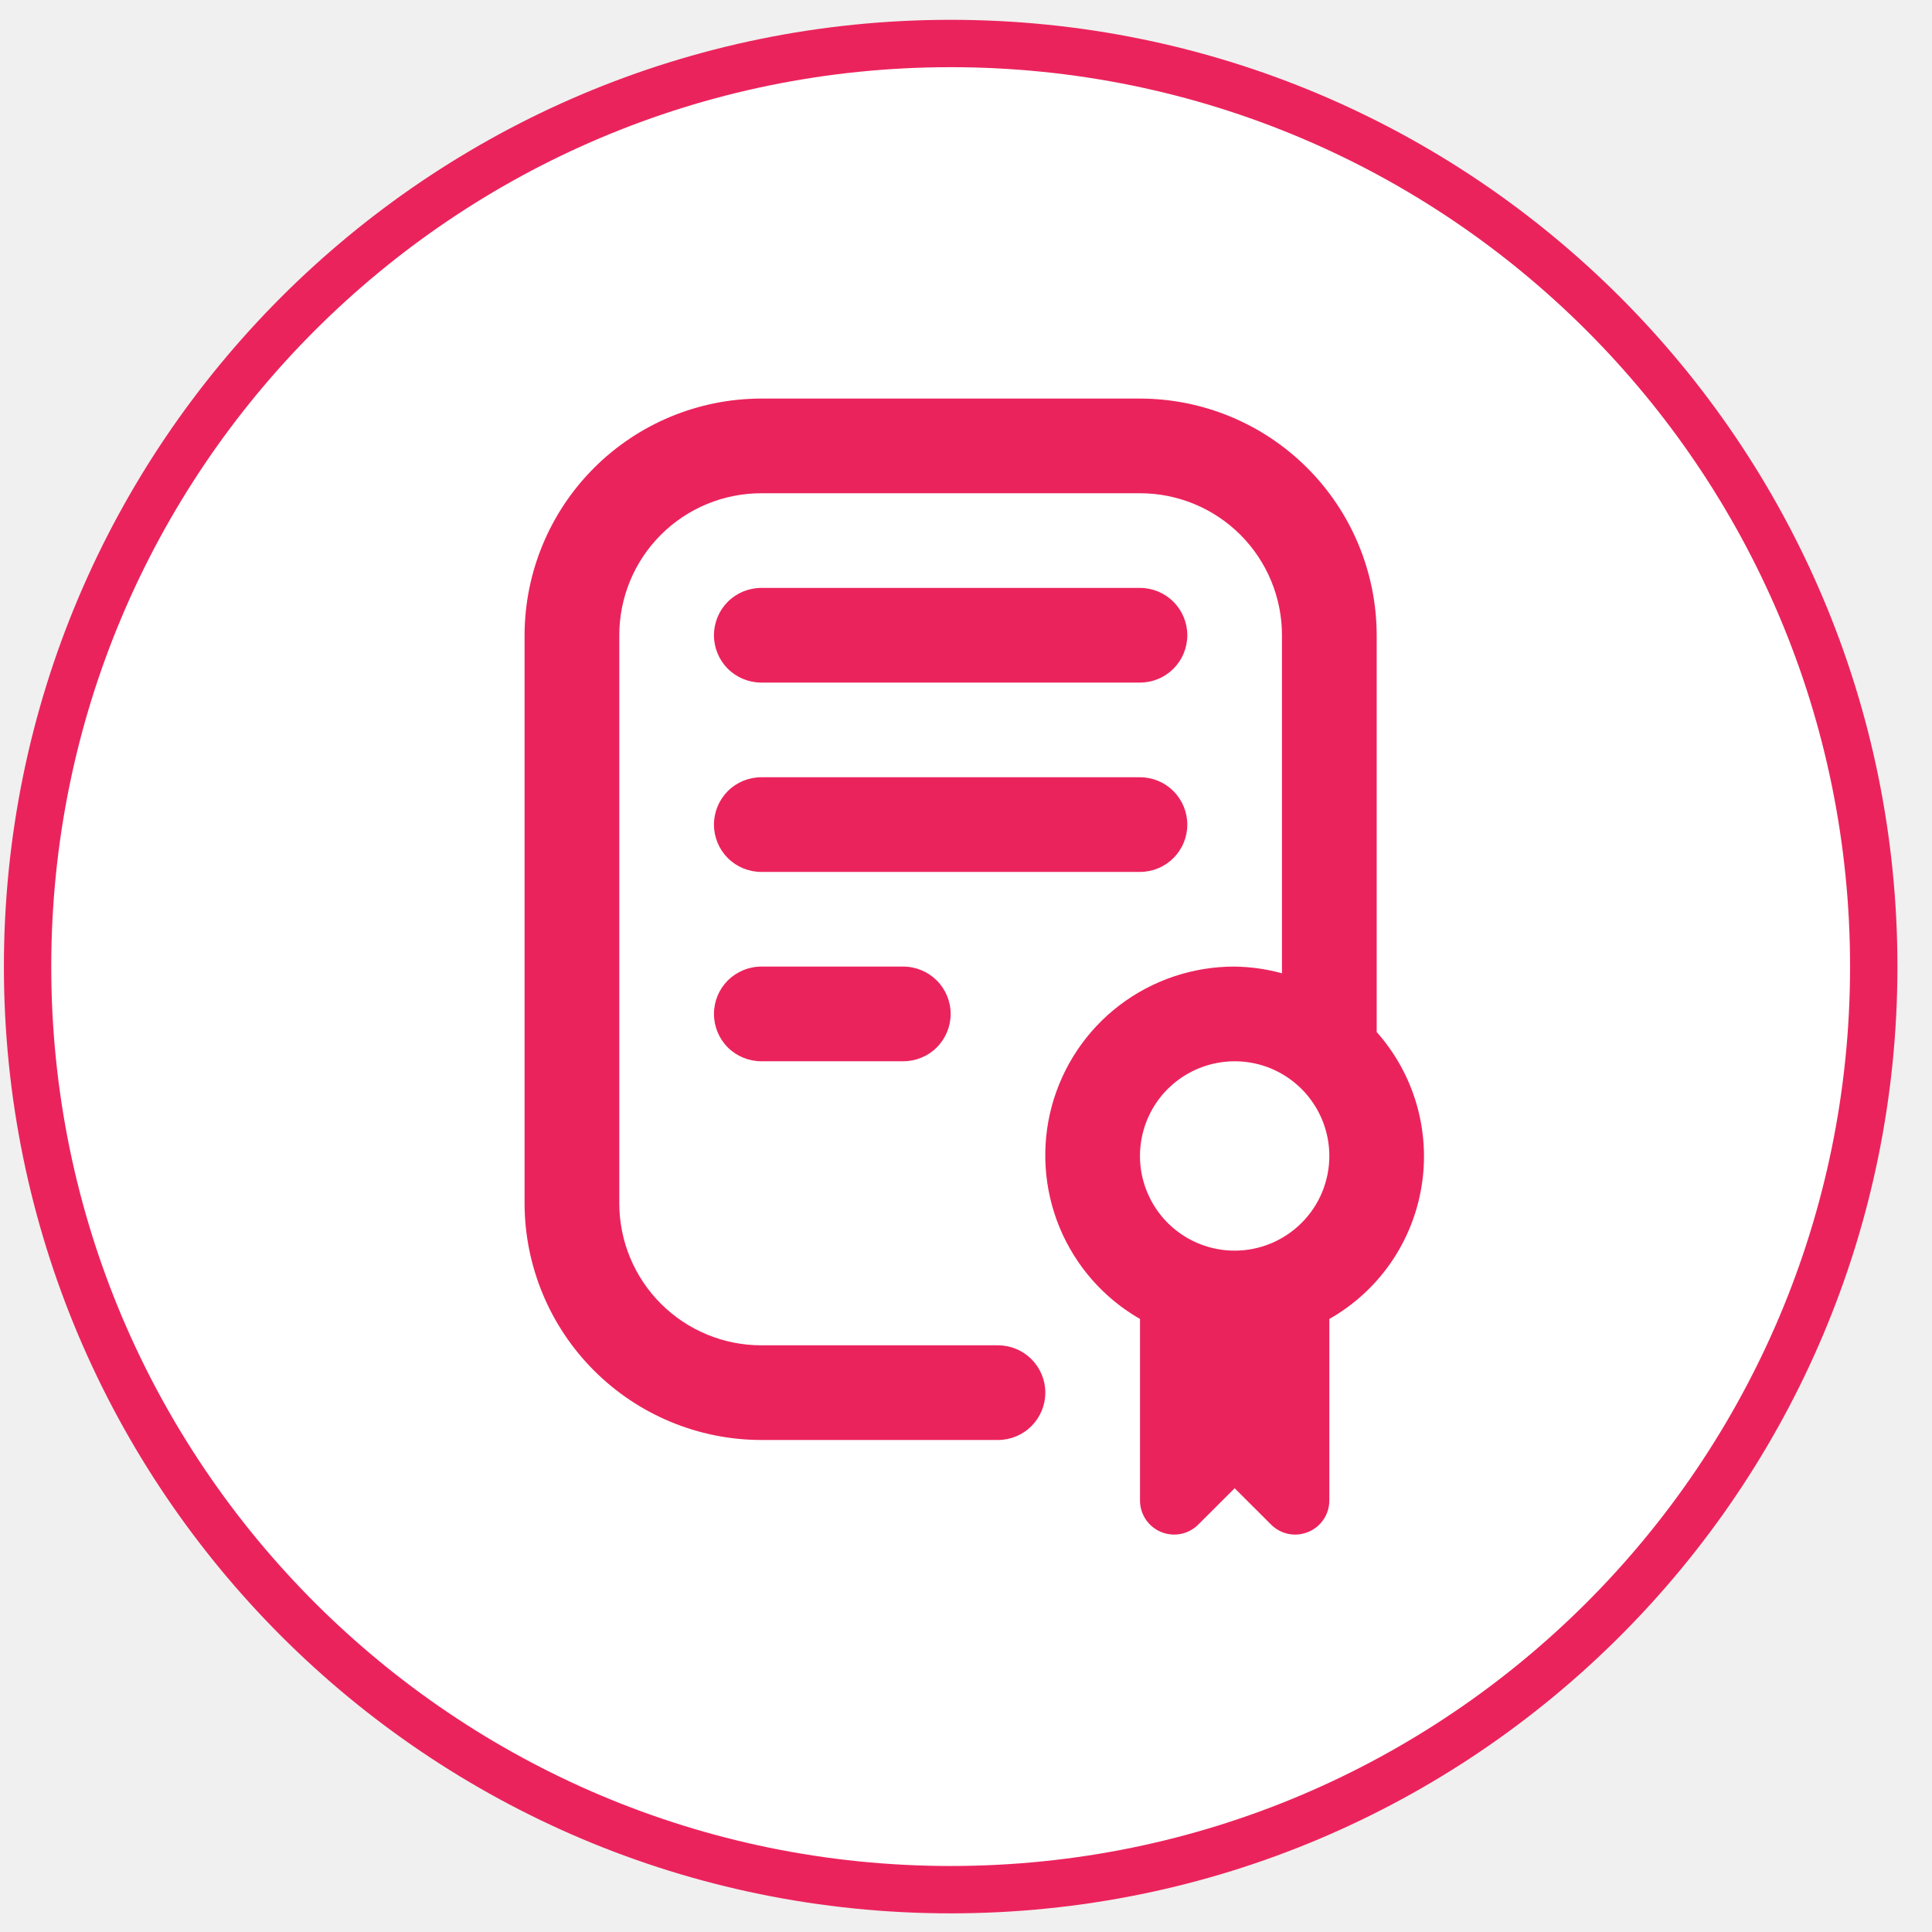
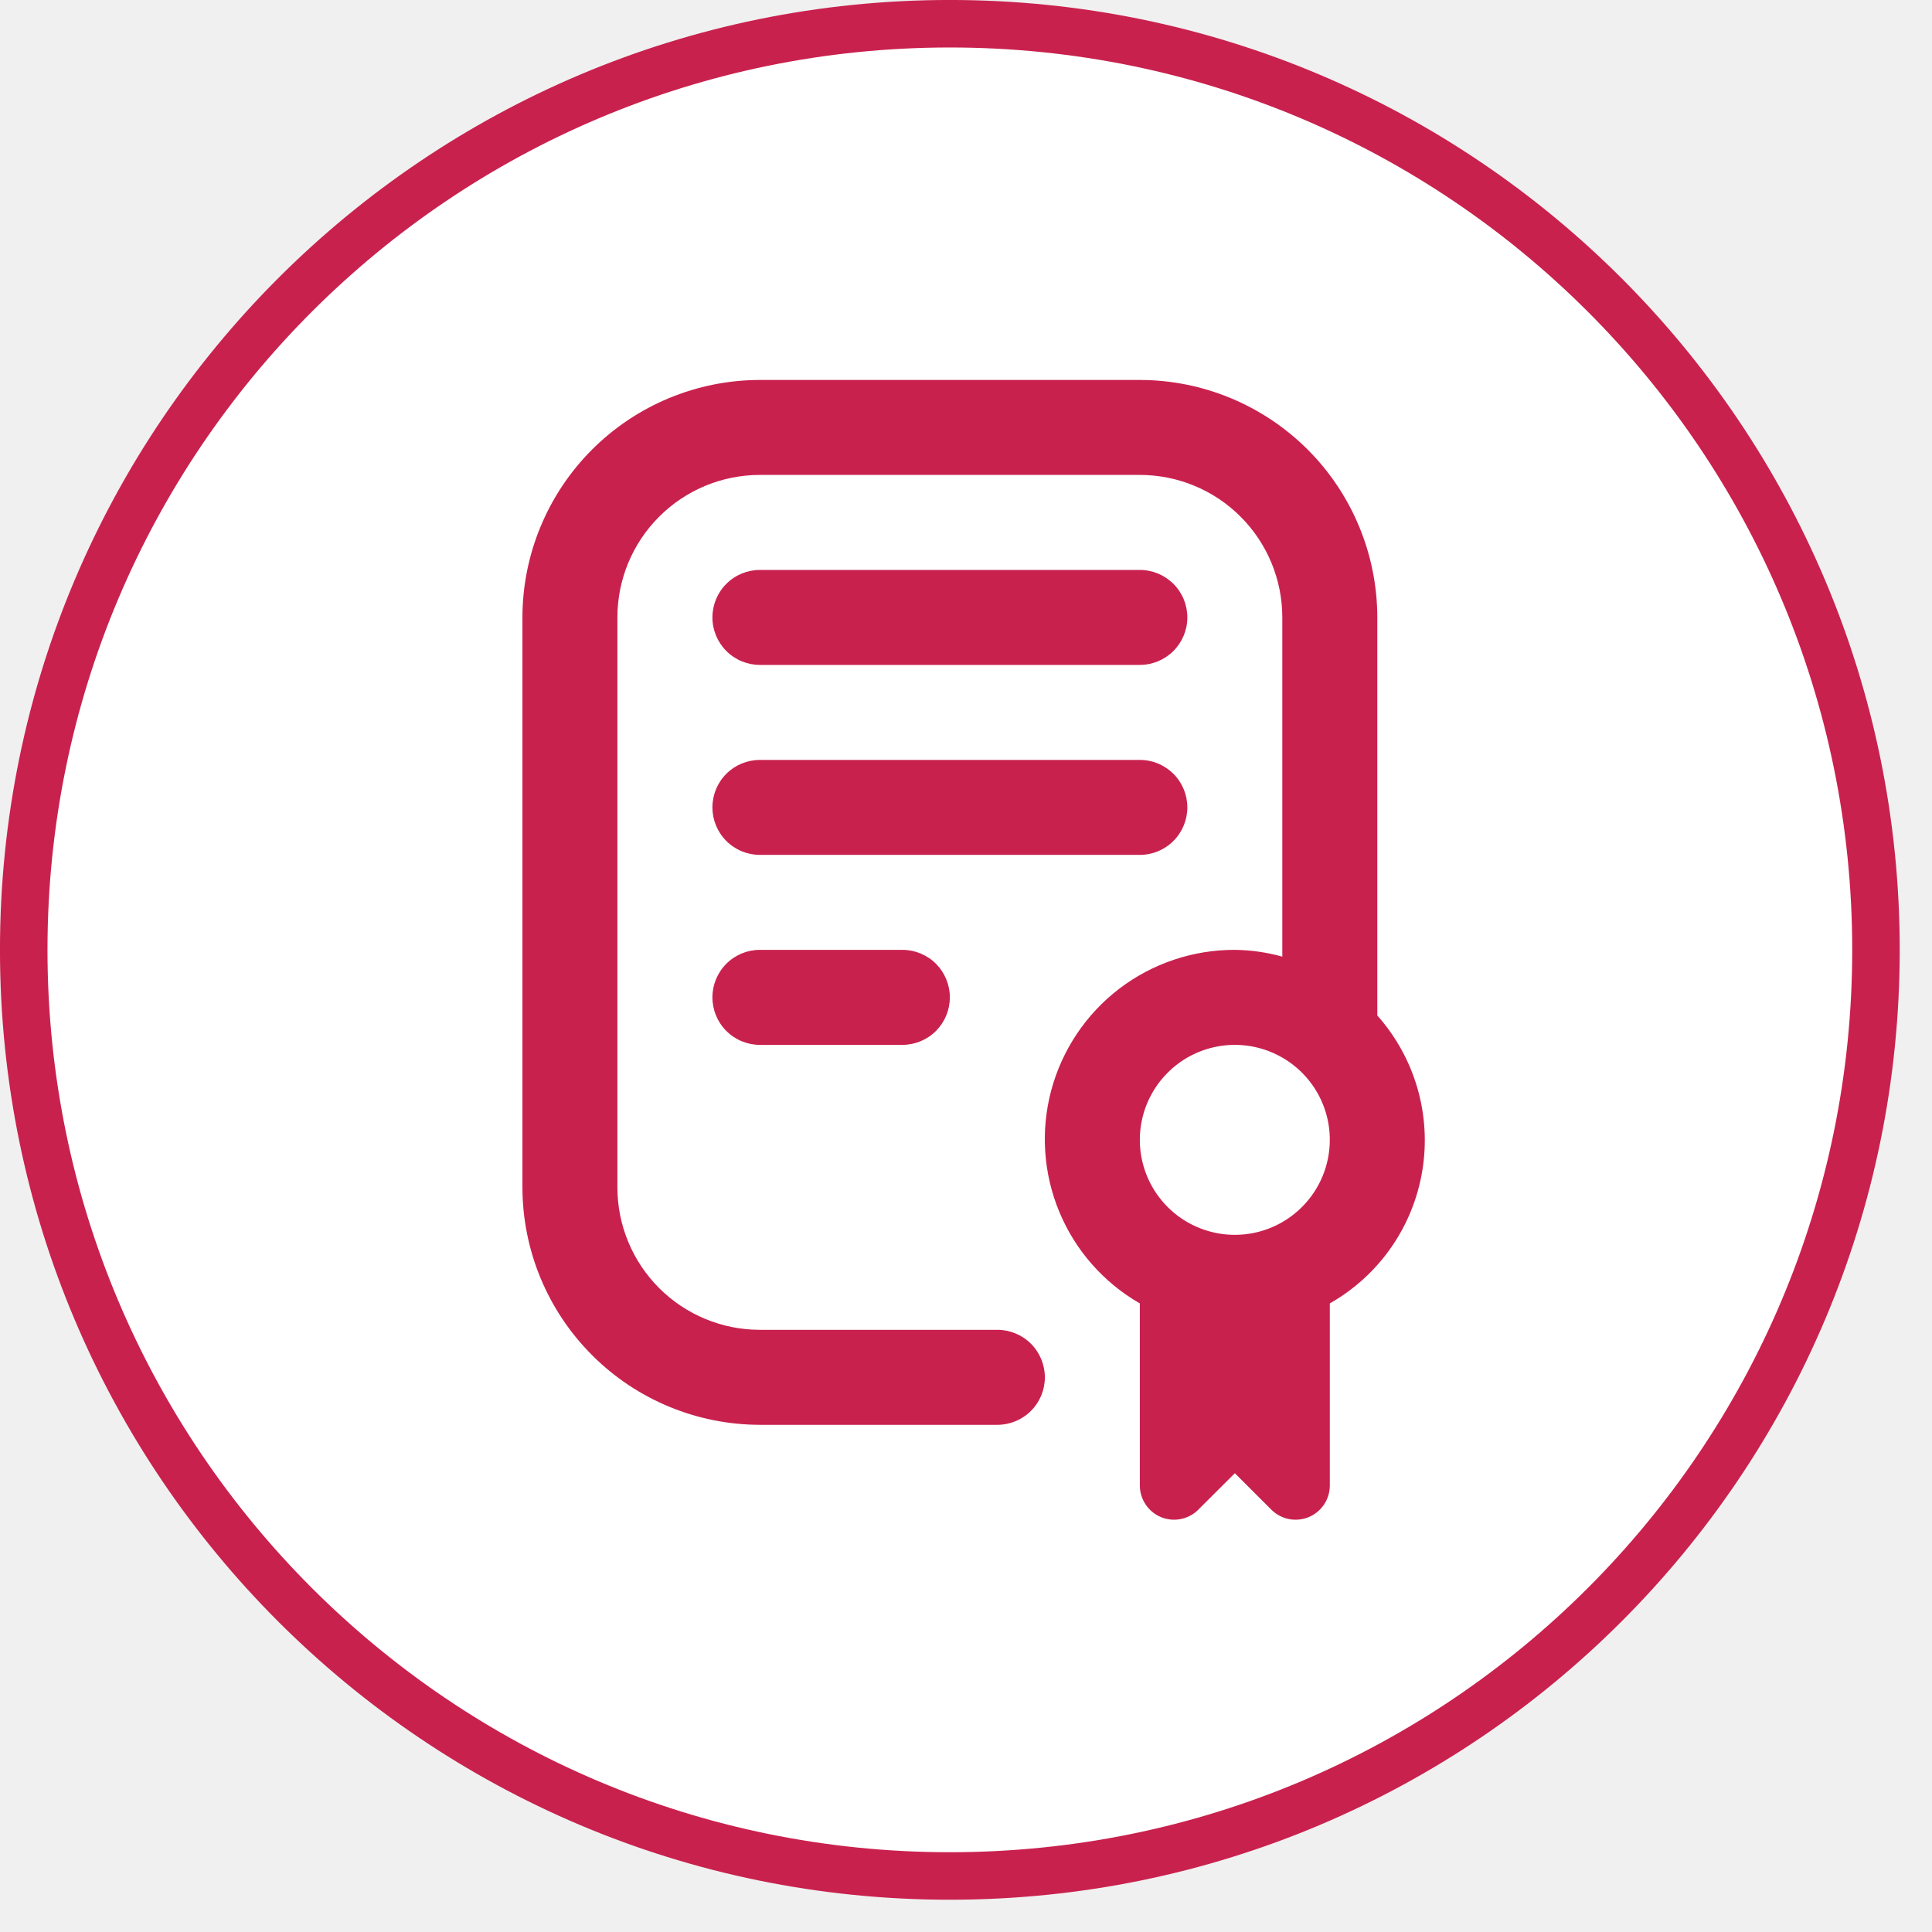
- <svg xmlns="http://www.w3.org/2000/svg" width="33" height="33" viewBox="0 0 33 33" fill="none">
-   <rect x="0.471" y="0.743" width="31.534" height="31.534" rx="15.767" fill="white" />
-   <rect x="0.471" y="0.743" width="31.534" height="31.534" rx="15.767" stroke="#EB235C" stroke-width="0.809" />
-   <g clip-path="url(#clip0_259_11306)">
-     <path d="M15.429 16.51C15.643 16.51 15.849 16.596 16.001 16.747C16.152 16.899 16.238 17.104 16.238 17.319C16.238 17.533 16.152 17.739 16.001 17.891C15.849 18.042 15.643 18.127 15.429 18.127H13.003C12.789 18.127 12.583 18.042 12.431 17.891C12.28 17.739 12.195 17.533 12.195 17.319C12.195 17.104 12.28 16.899 12.431 16.747C12.583 16.596 12.789 16.51 13.003 16.51H15.429ZM20.28 14.085C20.28 13.87 20.195 13.665 20.043 13.513C19.892 13.361 19.686 13.276 19.472 13.276H13.003C12.789 13.276 12.583 13.361 12.431 13.513C12.28 13.665 12.195 13.87 12.195 14.085C12.195 14.299 12.28 14.505 12.431 14.656C12.583 14.808 12.789 14.893 13.003 14.893H19.472C19.686 14.893 19.892 14.808 20.043 14.656C20.195 14.505 20.28 14.299 20.28 14.085ZM13.003 11.659H19.472C19.686 11.659 19.892 11.574 20.043 11.422C20.195 11.271 20.28 11.065 20.28 10.85C20.28 10.636 20.195 10.43 20.043 10.279C19.892 10.127 19.686 10.042 19.472 10.042H13.003C12.789 10.042 12.583 10.127 12.431 10.279C12.28 10.43 12.195 10.636 12.195 10.85C12.195 11.065 12.28 11.271 12.431 11.422C12.583 11.574 12.789 11.659 13.003 11.659ZM22.706 22.529V25.628C22.706 25.744 22.672 25.857 22.608 25.953C22.544 26.048 22.453 26.123 22.346 26.167C22.239 26.211 22.122 26.223 22.009 26.201C21.896 26.178 21.792 26.122 21.711 26.041L21.089 25.42L20.467 26.041C20.386 26.122 20.282 26.178 20.169 26.201C20.055 26.223 19.938 26.211 19.831 26.167C19.725 26.123 19.634 26.048 19.57 25.953C19.506 25.857 19.472 25.744 19.472 25.628V22.529C18.855 22.175 18.373 21.627 18.1 20.97C17.828 20.313 17.78 19.584 17.964 18.898C18.149 18.211 18.555 17.604 19.12 17.172C19.686 16.741 20.378 16.508 21.089 16.51C21.362 16.514 21.634 16.552 21.897 16.625V10.85C21.897 10.207 21.642 9.59 21.187 9.135C20.732 8.68 20.115 8.425 19.472 8.425H13.003C12.36 8.425 11.743 8.68 11.288 9.135C10.833 9.59 10.578 10.207 10.578 10.85V20.553C10.578 21.196 10.833 21.813 11.288 22.268C11.743 22.723 12.36 22.979 13.003 22.979H17.046C17.261 22.979 17.466 23.064 17.618 23.216C17.769 23.367 17.855 23.573 17.855 23.787C17.855 24.002 17.769 24.207 17.618 24.359C17.466 24.511 17.261 24.596 17.046 24.596H13.003C11.931 24.595 10.904 24.168 10.146 23.41C9.388 22.652 8.962 21.625 8.96 20.553V10.85C8.962 9.779 9.388 8.751 10.146 7.993C10.904 7.235 11.931 6.809 13.003 6.808H19.472C20.544 6.809 21.571 7.235 22.329 7.993C23.087 8.751 23.513 9.779 23.515 10.85V17.628C23.831 17.983 24.064 18.405 24.197 18.863C24.329 19.32 24.358 19.802 24.28 20.271C24.203 20.741 24.021 21.188 23.749 21.579C23.477 21.969 23.12 22.294 22.706 22.529ZM22.706 19.745C22.706 19.425 22.611 19.112 22.433 18.846C22.256 18.58 22.003 18.373 21.708 18.25C21.412 18.128 21.087 18.096 20.773 18.159C20.46 18.221 20.172 18.375 19.945 18.601C19.719 18.827 19.565 19.115 19.503 19.429C19.44 19.743 19.472 20.068 19.595 20.363C19.717 20.659 19.924 20.911 20.19 21.089C20.456 21.267 20.769 21.362 21.089 21.362C21.518 21.362 21.929 21.191 22.232 20.888C22.536 20.585 22.706 20.173 22.706 19.745Z" fill="#EB235C" />
+ <svg xmlns="http://www.w3.org/2000/svg" width="39" height="39" viewBox="0 0 39 39" fill="none">
+   <rect x="0.479" y="0.479" width="37.39" height="37.39" rx="18.695" fill="white" />
+   <rect x="0.479" y="0.479" width="37.39" height="37.39" rx="18.695" stroke="#C9214E" stroke-width="0.959" />
+   <g clip-path="url(#clip0_263_2462)">
+     <path d="M18.216 19.174C18.47 19.174 18.714 19.275 18.894 19.455C19.073 19.635 19.174 19.879 19.174 20.133C19.174 20.387 19.073 20.631 18.894 20.811C18.714 20.991 18.47 21.092 18.216 21.092H15.339C15.085 21.092 14.841 20.991 14.662 20.811C14.482 20.631 14.381 20.387 14.381 20.133C14.381 19.879 14.482 19.635 14.662 19.455C14.841 19.275 15.085 19.174 15.339 19.174H18.216ZM23.968 16.298C23.968 16.044 23.867 15.8 23.687 15.62C23.507 15.441 23.264 15.34 23.009 15.34H15.339C15.085 15.34 14.841 15.441 14.662 15.62C14.482 15.8 14.381 16.044 14.381 16.298C14.381 16.552 14.482 16.796 14.662 16.976C14.841 17.156 15.085 17.257 15.339 17.257H23.009C23.264 17.257 23.507 17.156 23.687 16.976C23.867 16.796 23.968 16.552 23.968 16.298ZM15.339 13.422H23.009C23.264 13.422 23.507 13.321 23.687 13.141C23.867 12.961 23.968 12.718 23.968 12.463C23.968 12.209 23.867 11.965 23.687 11.786C23.507 11.606 23.264 11.505 23.009 11.505H15.339C15.085 11.505 14.841 11.606 14.662 11.786C14.482 11.965 14.381 12.209 14.381 12.463C14.381 12.718 14.482 12.961 14.662 13.141C14.841 13.321 15.085 13.422 15.339 13.422ZM26.844 26.311V29.986C26.844 30.123 26.804 30.256 26.728 30.37C26.652 30.484 26.544 30.573 26.418 30.625C26.291 30.677 26.152 30.691 26.018 30.664C25.884 30.637 25.761 30.572 25.664 30.475L24.927 29.739L24.189 30.475C24.093 30.572 23.97 30.637 23.835 30.664C23.701 30.691 23.562 30.677 23.436 30.625C23.31 30.573 23.202 30.484 23.126 30.37C23.05 30.256 23.009 30.123 23.009 29.986V26.311C22.278 25.891 21.706 25.241 21.383 24.462C21.06 23.683 21.003 22.819 21.222 22.005C21.441 21.191 21.923 20.471 22.593 19.959C23.263 19.448 24.083 19.172 24.927 19.174C25.251 19.178 25.573 19.224 25.885 19.311V12.463C25.885 11.701 25.582 10.969 25.043 10.43C24.504 9.89 23.772 9.587 23.009 9.587H15.339C14.577 9.587 13.845 9.89 13.306 10.43C12.766 10.969 12.463 11.701 12.463 12.463V23.968C12.463 24.731 12.766 25.462 13.306 26.002C13.845 26.541 14.577 26.844 15.339 26.844H20.133C20.387 26.844 20.631 26.945 20.811 27.125C20.991 27.305 21.092 27.549 21.092 27.803C21.092 28.057 20.991 28.301 20.811 28.481C20.631 28.661 20.387 28.762 20.133 28.762H15.339C14.069 28.76 12.85 28.255 11.952 27.356C11.053 26.457 10.547 25.239 10.546 23.968V12.463C10.547 11.193 11.053 9.974 11.952 9.075C12.85 8.177 14.069 7.671 15.339 7.67H23.009C24.28 7.671 25.498 8.177 26.397 9.075C27.296 9.974 27.801 11.193 27.803 12.463V20.499C28.178 20.921 28.455 21.422 28.612 21.964C28.769 22.506 28.803 23.077 28.711 23.634C28.619 24.191 28.404 24.721 28.081 25.184C27.758 25.647 27.335 26.032 26.844 26.311ZM26.844 23.009C26.844 22.63 26.732 22.259 26.521 21.944C26.31 21.629 26.011 21.383 25.66 21.238C25.31 21.093 24.925 21.055 24.553 21.129C24.181 21.203 23.839 21.385 23.571 21.654C23.303 21.922 23.12 22.263 23.046 22.635C22.972 23.007 23.01 23.393 23.155 23.743C23.3 24.093 23.546 24.393 23.861 24.604C24.177 24.814 24.547 24.927 24.927 24.927C25.435 24.927 25.923 24.725 26.282 24.365C26.642 24.006 26.844 23.518 26.844 23.009Z" fill="#C9214E" />
  </g>
  <defs>
-     <clipPath id="clip0_259_11306">
-       <rect width="19.405" height="19.405" fill="white" transform="translate(6.53467 6.80762)" />
+     <clipPath id="clip0_263_2462">
+       <rect width="23.009" height="23.009" fill="white" transform="translate(7.66968 7.66974)" />
    </clipPath>
  </defs>
</svg>
